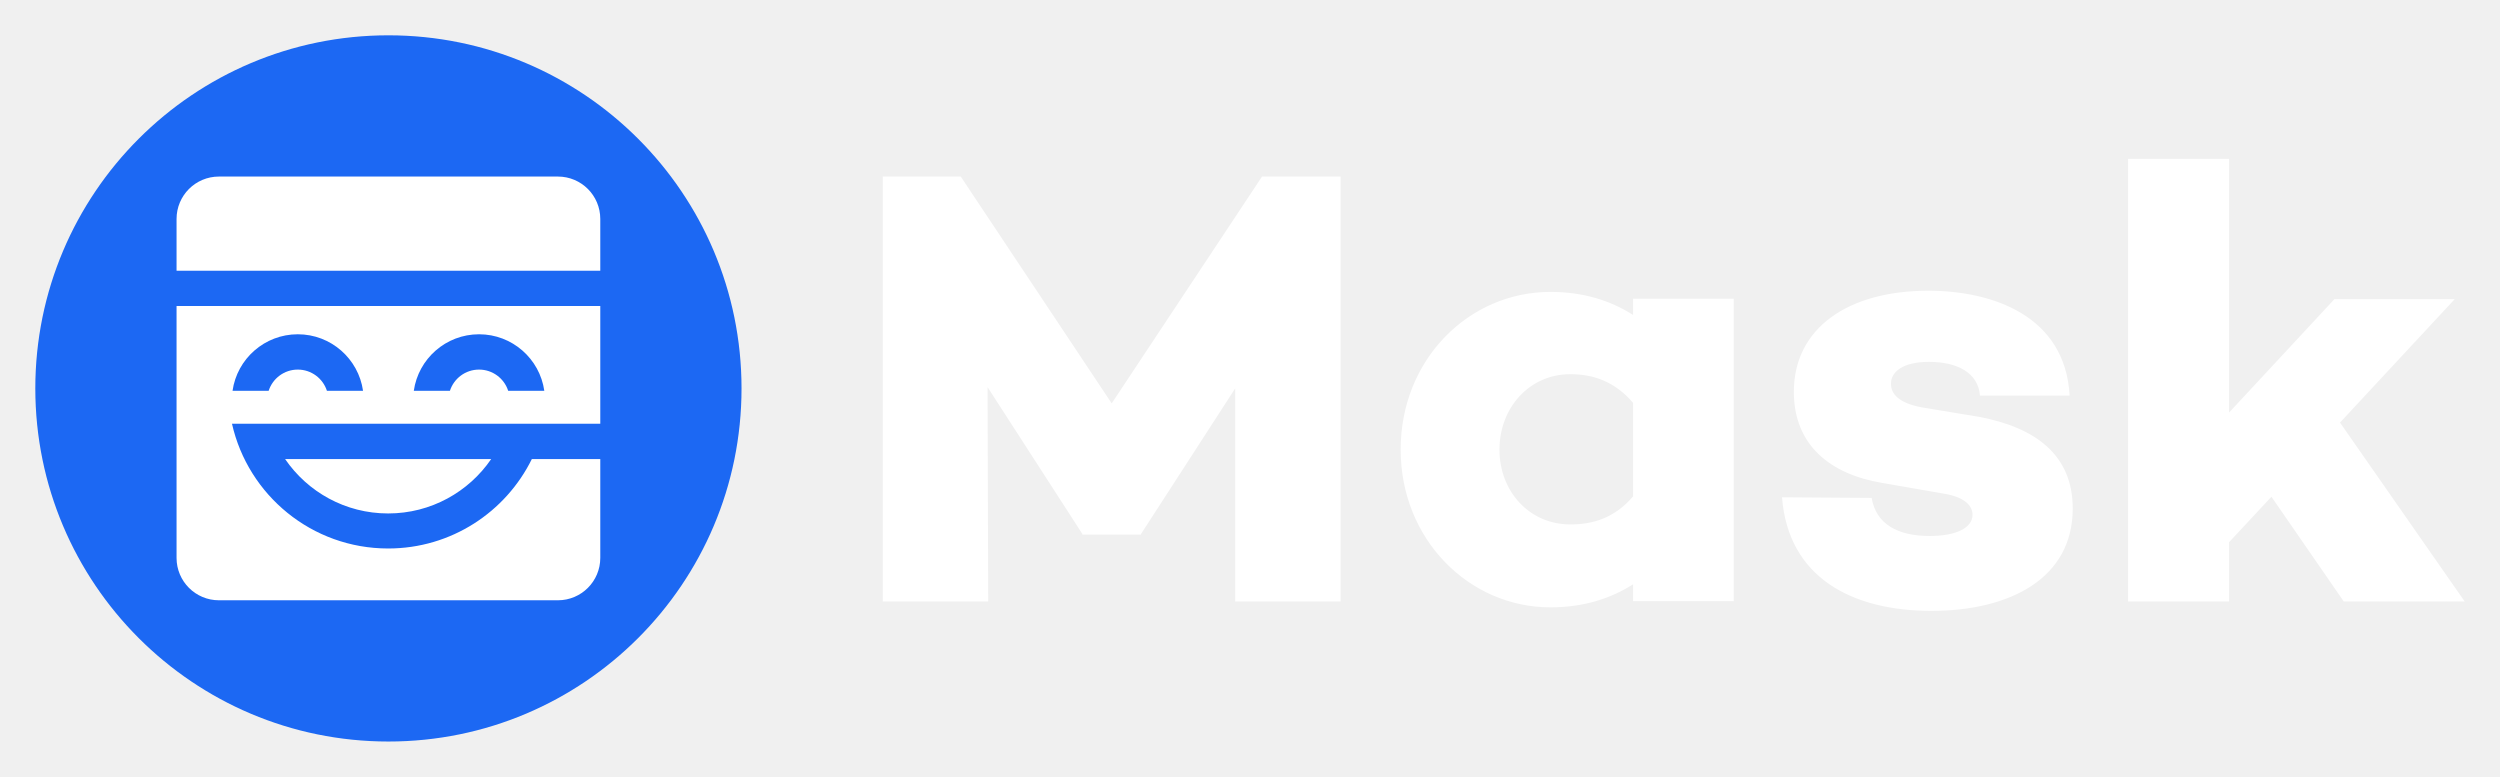
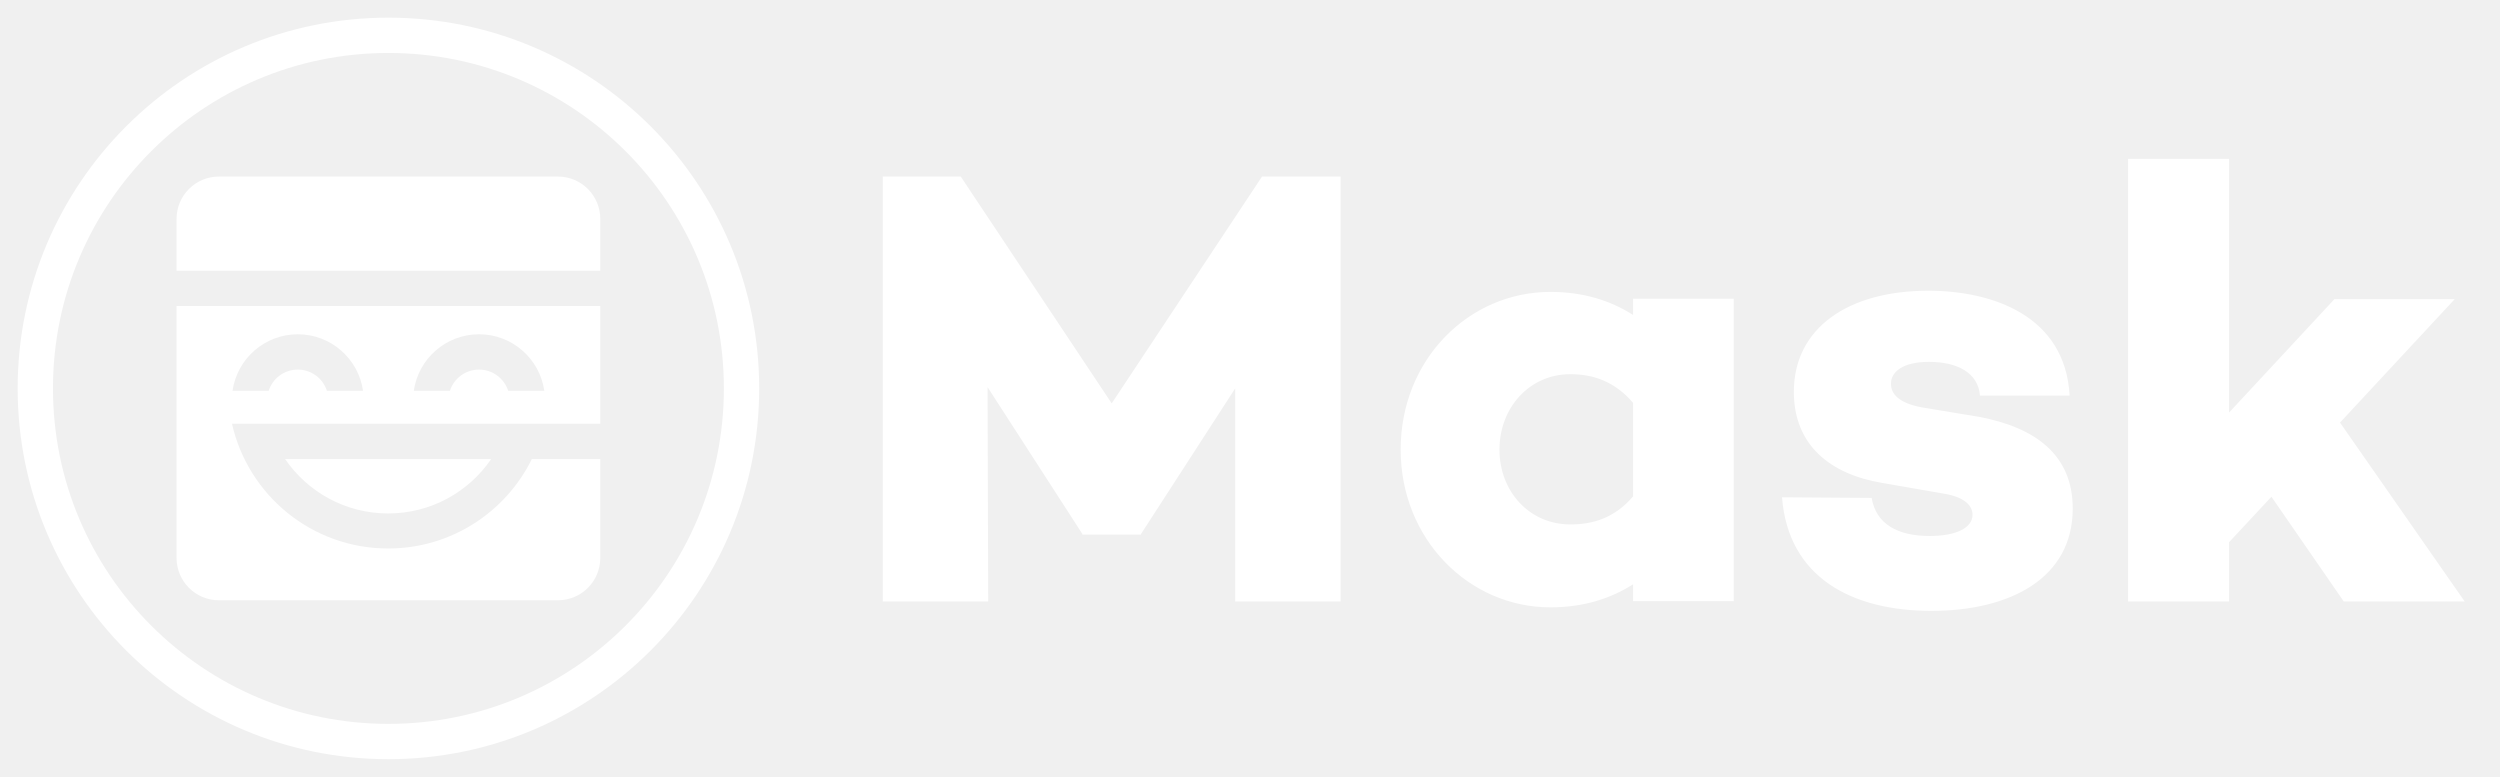
<svg xmlns="http://www.w3.org/2000/svg" width="2124px" height="660px" viewBox="0 0 2124 660" version="1.1">
-   <g id="MB--Logo--CombH-Circle--White" stroke="none" stroke-width="1" fill="none" fill-rule="evenodd">
+   <g id="MB--Logo--CombH-Circle--Black" stroke="none" stroke-width="1" fill="none" fill-rule="evenodd">
    <g id="Base-logo" transform="translate(30, 30)">
-       <circle id="Oval" fill="#1C68F3" cx="300" cy="300" r="300" />
-       <path d="M480,230 L480,330 L180,330 L180,330.001 L167.093,330.001 C180.754,390.677 234.97,436 299.773,436 C353.347,436 399.686,405.022 421.855,360.002 L421.855,360.002 L480,360.001 L480,444 C480,463.882 463.882,480 444,480 L156,480 C136.118,480 120,463.882 120,444 L120,230 L480,230 Z M387.326,360.002 C368.235,387.914 336.143,406.232 299.773,406.232 C263.402,406.232 231.31,387.914 212.219,360.002 L212.219,360.002 Z M223,254 C194.788,254 171.449,274.862 167.567,302 L167.567,302 L198.254,302.001 C201.628,291.555 211.432,284 223,284 C234.568,284 244.372,291.555 247.746,302.001 L247.746,302.001 L278.433,302 C274.551,274.862 251.212,254 223,254 Z M377,254 C348.788,254 325.449,274.862 321.567,302 L321.567,302 L352.254,302.001 C355.628,291.555 365.432,284 377,284 C388.568,284 398.372,291.555 401.746,302.001 L401.746,302.001 L432.433,302 C428.551,274.862 405.212,254 377,254 Z M444,120 C463.882,120 480,136.118 480,156 L480,200 L120,200 L120,156 C120,136.118 136.118,120 156,120 L444,120 Z" id="maskbook-icon--book--black" fill="#FFFFFF" />
+       <circle id="Oval" stroke="#FFFFFF" stroke-width="30" cx="300" cy="300" r="300" />
+       <path d="M480,230 L480,330 L180,330 L180,330.001 L167.093,330.001 C180.754,390.677 234.97,436 299.773,436 C353.347,436 399.686,405.022 421.855,360.002 L421.855,360.002 L480,360.001 L480,444 C480,463.882 463.882,480 444,480 L156,480 C136.118,480 120,463.882 120,444 L120,230 L480,230 Z M387.326,360.002 C368.235,387.914 336.143,406.232 299.773,406.232 C263.402,406.232 231.31,387.914 212.219,360.002 L212.219,360.002 Z M223,254 C194.788,254 171.449,274.862 167.567,302 L167.567,302 L198.254,302.001 C201.628,291.555 211.432,284 223,284 C234.568,284 244.372,291.555 247.746,302.001 L247.746,302.001 L278.433,302 C274.551,274.862 251.212,254 223,254 Z M377,254 C348.788,254 325.449,274.862 321.567,302 L321.567,302 L352.254,302.001 C355.628,291.555 365.432,284 377,284 C388.568,284 398.372,291.555 401.746,302.001 L401.746,302.001 L432.433,302 C428.551,274.862 405.212,254 377,254 Z M444,120 C463.882,120 480,136.118 480,156 L480,200 L120,200 L120,156 C120,136.118 136.118,120 156,120 L444,120 Z" id="mask-icon--book--black" fill="#FFFFFF" />
    </g>
    <path d="M1638.293,247 C1692.771,247 1754.653,268.209 1758.355,336.076 L1682.193,336.076 C1680.606,316.458 1662.623,307.444 1638.822,307.444 C1616.608,307.444 1606.559,315.928 1606.559,326.002 C1606.559,334.485 1612.906,342.439 1633.004,346.15 L1681.135,354.103 C1729.266,363.117 1761,386.446 1761,432.045 C1761,491.429 1707.58,519 1640.938,519 C1573.767,519 1519.289,490.899 1514,422.501 L1590.163,423.031 C1593.865,445.3 1612.377,455.374 1639.351,455.374 C1662.094,455.374 1675.846,448.481 1675.846,437.347 C1675.846,428.864 1667.912,421.971 1650.987,419.32 L1599.154,410.306 C1554.726,402.883 1524.049,377.963 1524.049,332.895 C1524.049,278.813 1570.064,247 1638.293,247 Z M1317.244,248 C1345.228,248 1368.459,255.415 1387.466,267.597 L1387.466,253.826 L1473,253.826 L1473,510.704 L1387.466,510.704 L1387.466,496.403 C1368.459,508.585 1345.228,516 1317.244,516 C1248.078,516 1190,458.269 1190,382 C1190,305.202 1248.078,248 1317.244,248 Z M816.247,150 L944.5,342.71 L1072.223,150 L1139,150 L1139,511 L1049.435,511 L1049.435,329.969 L969.409,453.665 L969.409,454.196 L919.591,454.196 L919.591,453.665 L839.035,328.907 L839.565,511 L750,511 L750,150 L816.247,150 Z M1893.8,135 L1893.8,350.538 L1983.307,254.155 L2085.526,254.155 L1988.074,359.011 L2094,511 L1991.252,511 L1929.815,422.031 L1893.8,460.69 L1893.8,511 L1808,511 L1808,135 L1893.8,135 Z M1334.14,317.913 C1299.293,317.913 1273.95,346.514 1273.95,382 C1273.95,417.486 1299.293,445.557 1334.14,445.557 C1353.147,445.557 1371.627,440.261 1387.466,421.723 L1387.466,342.277 C1371.627,323.739 1353.147,317.913 1334.14,317.913 Z" id="形状结合" fill="#FFFFFF" fill-rule="nonzero" />
  </g>
</svg>
